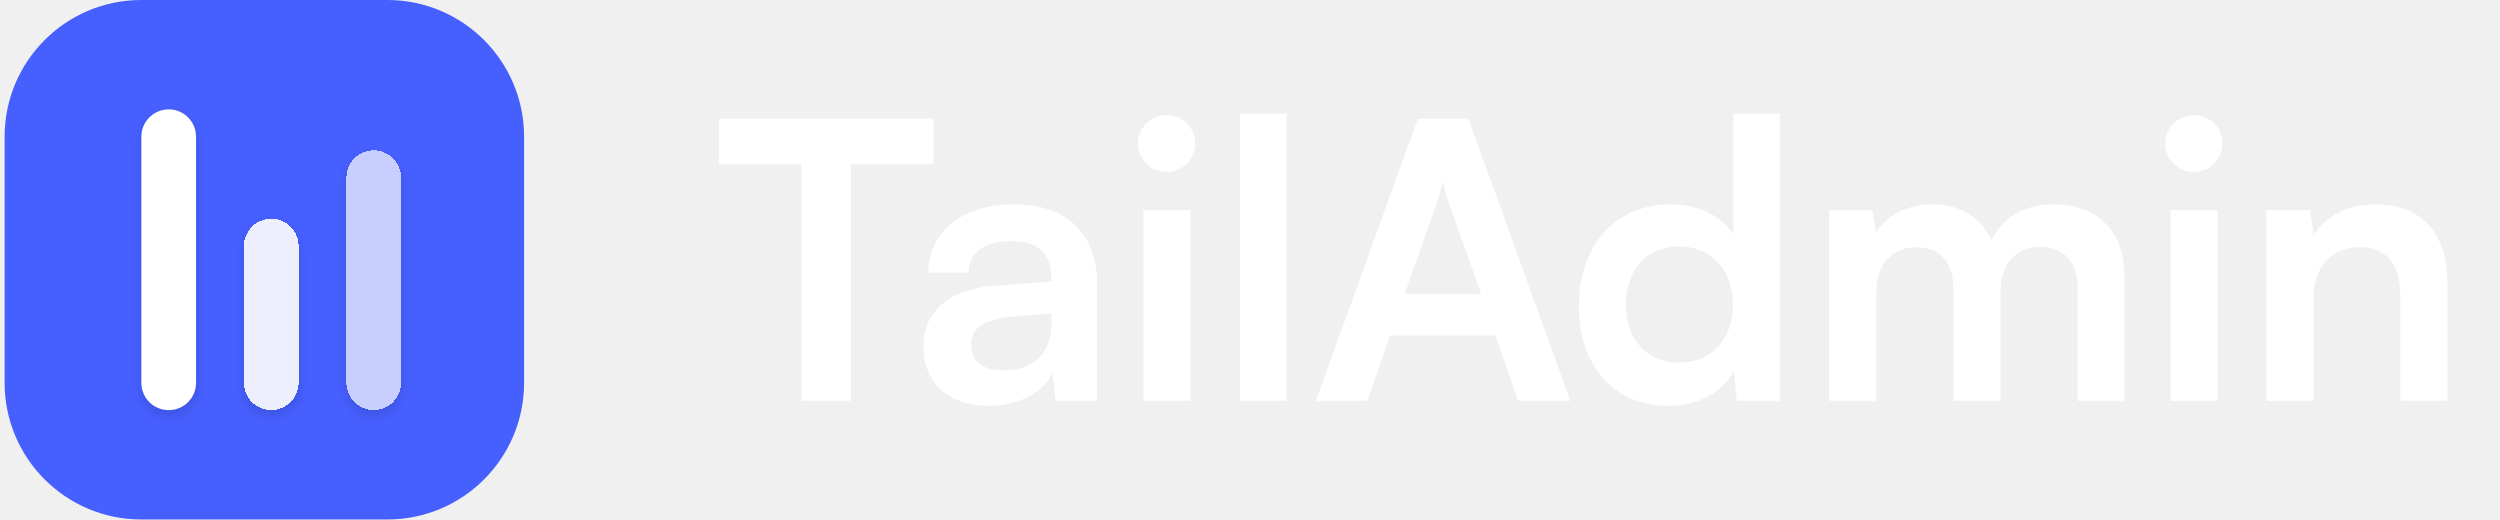
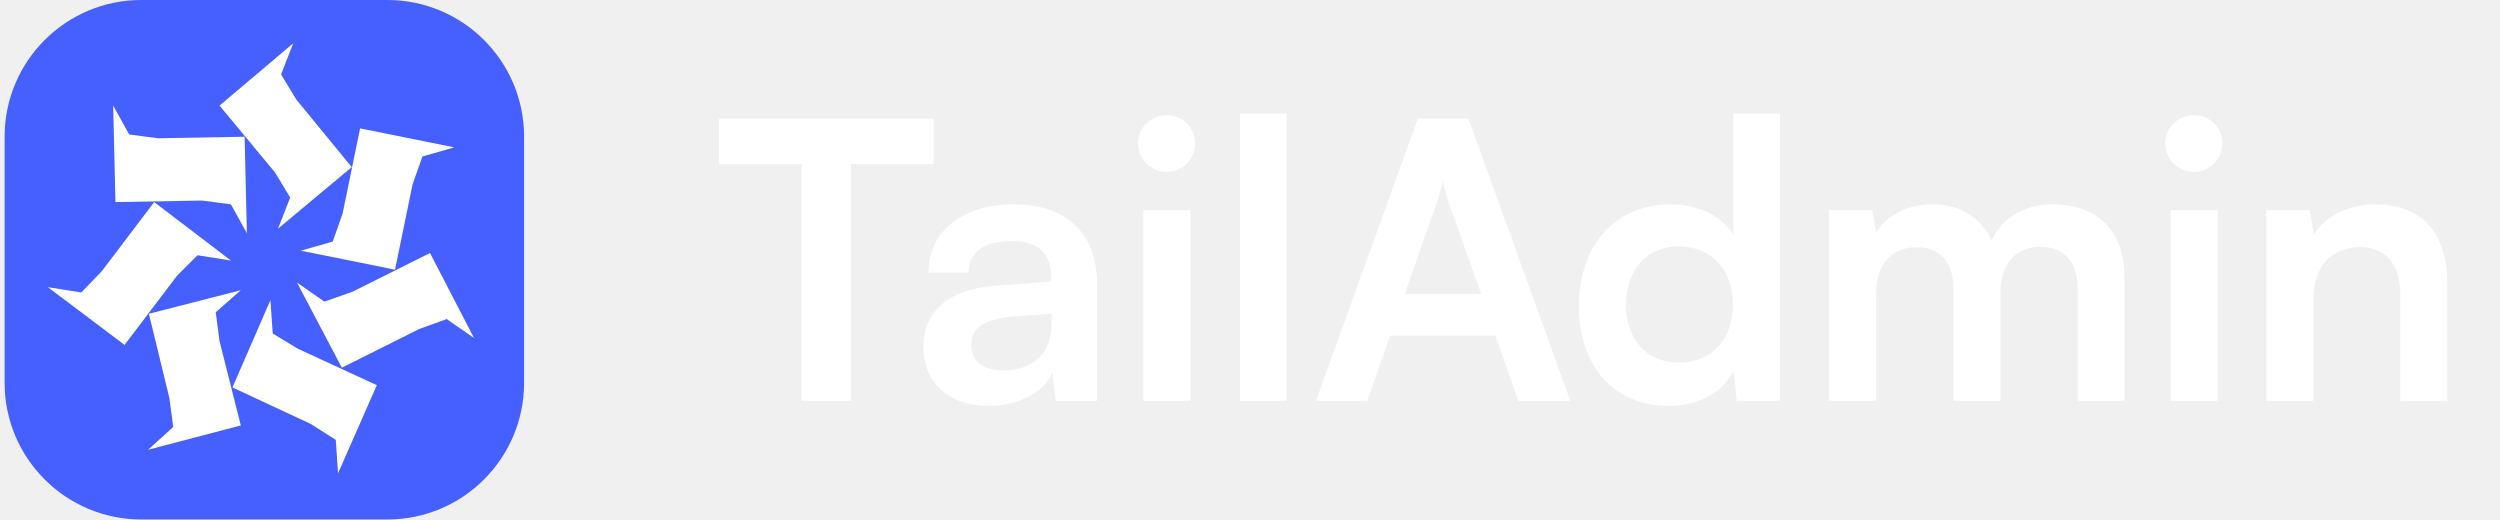
<svg xmlns="http://www.w3.org/2000/svg" width="231" height="48" viewBox="0 0 231 48" fill="none">
  <path d="M0.426 12.632C0.426 5.655 6.081 0 13.057 0H35.794C42.77 0 48.426 5.655 48.426 12.632V35.368C48.426 42.345 42.77 48 35.794 48H13.057C6.081 48 0.426 42.345 0.426 35.368V12.632Z" fill="#465FFF" />
-   <g filter="url(#filter0_d_3903_56743)">
-     <path d="M13.062 12.632C13.062 11.237 14.193 10.106 15.588 10.106C16.983 10.106 18.114 11.237 18.114 12.632V35.369C18.114 36.764 16.983 37.895 15.588 37.895C14.193 37.895 13.062 36.764 13.062 35.369V12.632Z" fill="white" />
-   </g>
-   <g filter="url(#filter1_d_3903_56743)">
-     <path d="M22.539 22.735C22.539 21.34 23.67 20.209 25.065 20.209C26.461 20.209 27.592 21.34 27.592 22.735V35.367C27.592 36.762 26.461 37.893 25.065 37.893C23.67 37.893 22.539 36.762 22.539 35.367V22.735Z" fill="white" fill-opacity="0.9" shape-rendering="crispEdges" />
-   </g>
-   <g filter="url(#filter2_d_3903_56743)">
-     <path d="M32.008 16.419C32.008 15.024 33.139 13.893 34.534 13.893C35.929 13.893 37.06 15.024 37.06 16.419V35.366C37.06 36.761 35.929 37.893 34.534 37.893C33.139 37.893 32.008 36.761 32.008 35.366V16.419Z" fill="white" fill-opacity="0.7" shape-rendering="crispEdges" />
+   <g transform="translate(4.42, 4) scale(0.702)" fill="white">
+     <path d="M40 16.3L32.7 7.4L30.7 4.1L32.3 0L22.6 8.2L29.9 17L31.9 20.3L30.3 24.4L40 16.3Z" />
+     <path d="M25.9 12.3L14.5 12.5L10.7 12L8.6 8.2L8.9 20.9L20.3 20.7L24.1 21.2L26.2 25L25.9 12.3Z" />
+     <path d="M14 20.9L7.1 30L4.4 32.8L0 32.1L10.1 39.7L17 30.6L19.7 27.9L24.1 28.6L14 20.9Z" />
+     <path d="M13.3 35.6L16 46.7L16.5 50.5L13.2 53.5L25.4 50.3L22.6 39.2L22.1 35.4L25.4 32.5L13.3 35.6Z" />
+     <path d="M24.3 45.3L34.6 50.1L37.9 52.2L38.2 56.6L43.3 45L32.9 40.2L29.6 38.2L29.3 33.8L24.3 45.3Z" />
+     <path d="M38.7 42.7L48.9 37.6L52.5 36.3L56.1 38.8L50.3 27.6L40.1 32.7L36.4 34L32.8 31.5L38.7 42.7Z" />
+     <path d="M45.7 29.8L48 18.6L49.3 14.9L53.5 13.7L41.1 11.2L38.8 22.4L37.5 26.1L33.3 27.3L45.7 29.8Z" />
  </g>
  <path d="M66.426 15.172H74.058V37.036H78.624V15.172H86.257V10.964H66.426V15.172Z" fill="white" />
  <path d="M91.352 37.5C94.098 37.5 96.488 36.252 97.237 34.433L97.558 37.036H101.375V26.336C101.375 21.45 98.45 18.882 93.706 18.882C88.927 18.882 85.788 21.378 85.788 25.195H89.497C89.497 23.34 90.924 22.27 93.492 22.27C95.704 22.27 97.13 23.233 97.13 25.623V26.015L91.851 26.407C87.678 26.729 85.324 28.762 85.324 32.007C85.324 35.324 87.607 37.5 91.352 37.5ZM92.779 34.219C90.817 34.219 89.747 33.434 89.747 31.829C89.747 30.402 90.781 29.511 93.492 29.261L97.166 28.976V29.903C97.166 32.614 95.454 34.219 92.779 34.219Z" fill="white" />
  <path d="M107.825 15.886C109.252 15.886 110.429 14.709 110.429 13.246C110.429 11.784 109.252 10.643 107.825 10.643C106.327 10.643 105.15 11.784 105.15 13.246C105.15 14.709 106.327 15.886 107.825 15.886ZM105.649 37.036H110.001V19.417H105.649V37.036Z" fill="white" />
  <path d="M118.883 37.036V10.5H114.568V37.036H118.883Z" fill="white" />
  <path d="M126.337 37.036L128.441 31.009H138.179L140.283 37.036H145.098L135.682 10.964H131.009L121.593 37.036H126.337ZM132.757 18.739C133.007 18.026 133.221 17.241 133.328 16.742C133.399 17.277 133.649 18.061 133.863 18.739L136.859 27.157H129.797L132.757 18.739Z" fill="white" />
  <path d="M154.165 37.5C156.84 37.5 159.122 36.323 160.192 34.29L160.478 37.036H164.472V10.5H160.157V21.664C159.051 19.916 156.875 18.882 154.414 18.882C149.1 18.882 145.89 22.805 145.89 28.298C145.89 33.755 149.064 37.5 154.165 37.5ZM155.128 33.505C152.096 33.505 150.241 31.294 150.241 28.155C150.241 25.017 152.096 22.77 155.128 22.77C158.159 22.77 160.121 24.981 160.121 28.155C160.121 31.33 158.159 33.505 155.128 33.505Z" fill="white" />
  <path d="M173.359 37.036V27.049C173.359 24.196 175.035 22.841 177.104 22.841C179.172 22.841 180.492 24.16 180.492 26.622V37.036H184.843V27.049C184.843 24.16 186.448 22.805 188.553 22.805C190.621 22.805 191.977 24.125 191.977 26.657V37.036H196.292V25.516C196.292 21.45 193.938 18.882 189.658 18.882C186.983 18.882 184.915 20.201 184.023 22.235C183.096 20.201 181.241 18.882 178.566 18.882C176.034 18.882 174.25 20.023 173.359 21.485L173.002 19.417H169.007V37.036H173.359Z" fill="white" />
  <path d="M202.74 15.886C204.167 15.886 205.344 14.709 205.344 13.246C205.344 11.784 204.167 10.643 202.74 10.643C201.242 10.643 200.065 11.784 200.065 13.246C200.065 14.709 201.242 15.886 202.74 15.886ZM200.564 37.036H204.916V19.417H200.564V37.036Z" fill="white" />
  <path d="M213.763 37.036V27.549C213.763 24.695 215.403 22.841 218.078 22.841C220.325 22.841 221.788 24.267 221.788 27.228V37.036H226.139V26.194C226.139 21.628 223.856 18.882 219.434 18.882C217.044 18.882 214.904 19.916 213.798 21.7L213.442 19.417H209.411V37.036H213.763Z" fill="white" />
-   <defs>
-     <filter id="filter0_d_3903_56743" x="12.062" y="9.606" width="7.053" height="29.79" filterUnits="userSpaceOnUse" color-interpolation-filters="sRGB">
-       <feFlood flood-opacity="0" result="BackgroundImageFix" />
-       <feColorMatrix in="SourceAlpha" type="matrix" values="0 0 0 0 0 0 0 0 0 0 0 0 0 0 0 0 0 0 127 0" result="hardAlpha" />
-       <feOffset dy="0.5" />
-       <feGaussianBlur stdDeviation="0.5" />
-       <feComposite in2="hardAlpha" operator="out" />
-       <feColorMatrix type="matrix" values="0 0 0 0 0 0 0 0 0 0 0 0 0 0 0 0 0 0 0.12 0" />
-       <feBlend mode="normal" in2="BackgroundImageFix" result="effect1_dropShadow_3903_56743" />
-       <feBlend mode="normal" in="SourceGraphic" in2="effect1_dropShadow_3903_56743" result="shape" />
-     </filter>
-     <filter id="filter1_d_3903_56743" x="21.539" y="19.709" width="7.053" height="19.684" filterUnits="userSpaceOnUse" color-interpolation-filters="sRGB">
-       <feFlood flood-opacity="0" result="BackgroundImageFix" />
-       <feColorMatrix in="SourceAlpha" type="matrix" values="0 0 0 0 0 0 0 0 0 0 0 0 0 0 0 0 0 0 127 0" result="hardAlpha" />
-       <feOffset dy="0.5" />
-       <feGaussianBlur stdDeviation="0.5" />
-       <feComposite in2="hardAlpha" operator="out" />
-       <feColorMatrix type="matrix" values="0 0 0 0 0 0 0 0 0 0 0 0 0 0 0 0 0 0 0.12 0" />
-       <feBlend mode="normal" in2="BackgroundImageFix" result="effect1_dropShadow_3903_56743" />
-       <feBlend mode="normal" in="SourceGraphic" in2="effect1_dropShadow_3903_56743" result="shape" />
-     </filter>
-     <filter id="filter2_d_3903_56743" x="31.008" y="13.393" width="7.053" height="26" filterUnits="userSpaceOnUse" color-interpolation-filters="sRGB">
-       <feFlood flood-opacity="0" result="BackgroundImageFix" />
-       <feColorMatrix in="SourceAlpha" type="matrix" values="0 0 0 0 0 0 0 0 0 0 0 0 0 0 0 0 0 0 127 0" result="hardAlpha" />
-       <feOffset dy="0.5" />
-       <feGaussianBlur stdDeviation="0.5" />
-       <feComposite in2="hardAlpha" operator="out" />
-       <feColorMatrix type="matrix" values="0 0 0 0 0 0 0 0 0 0 0 0 0 0 0 0 0 0 0.12 0" />
-       <feBlend mode="normal" in2="BackgroundImageFix" result="effect1_dropShadow_3903_56743" />
-       <feBlend mode="normal" in="SourceGraphic" in2="effect1_dropShadow_3903_56743" result="shape" />
-     </filter>
-   </defs>
</svg>
